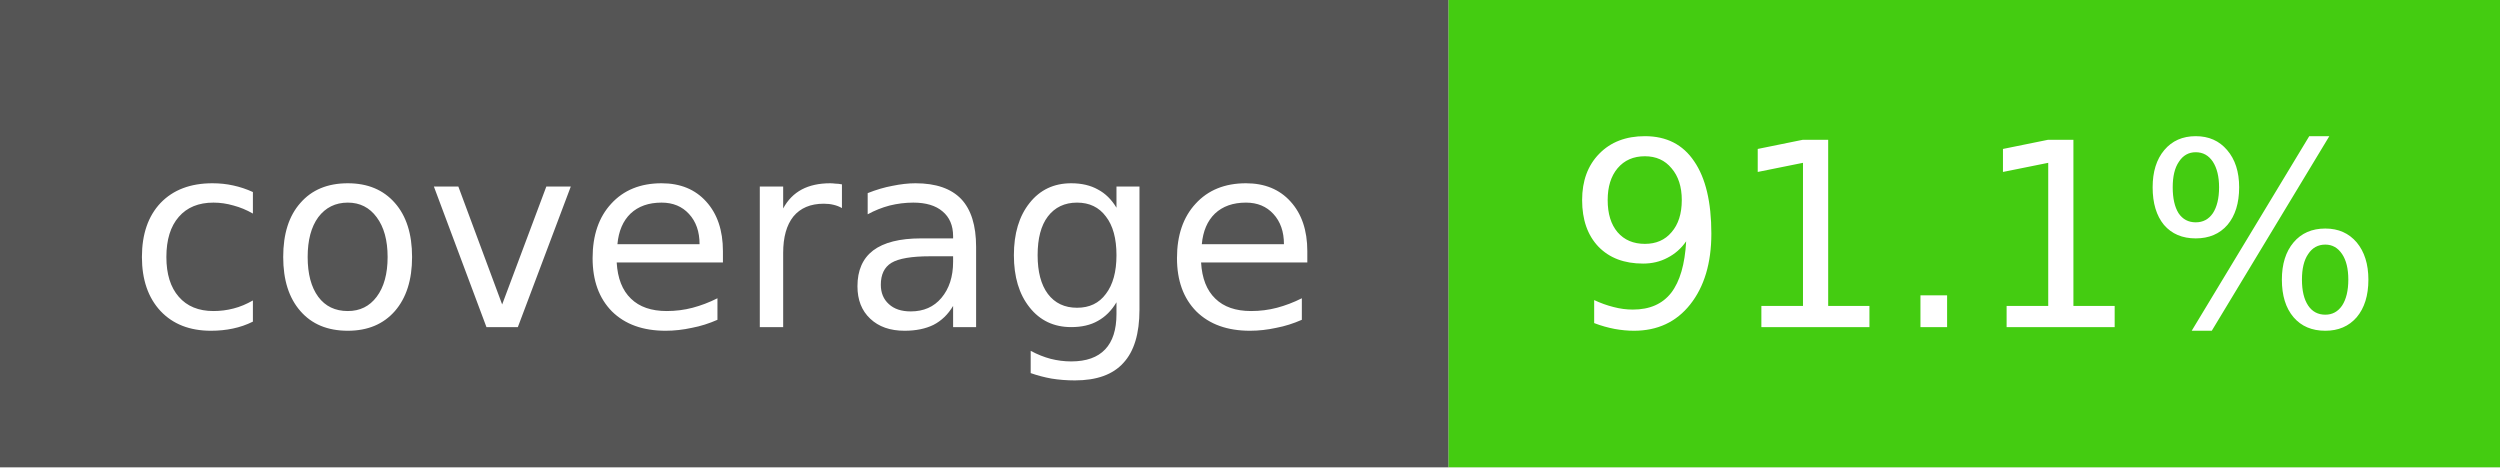
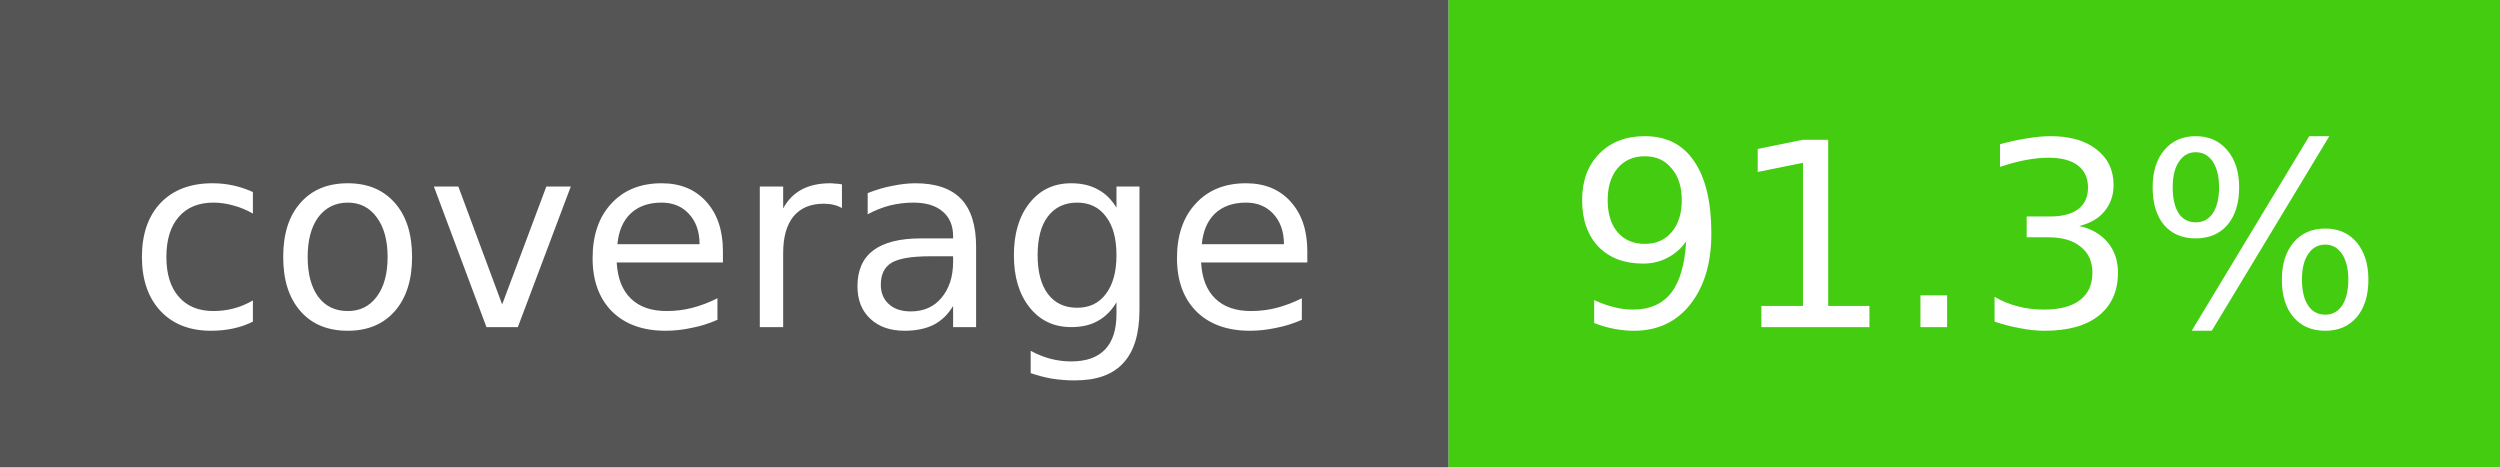
- <svg xmlns="http://www.w3.org/2000/svg" width="107" height="20" role="img" aria-label="coverage: 91.1%">
+ <svg xmlns="http://www.w3.org/2000/svg" width="107" height="20" role="img" aria-label="coverage: 91.3%">
  <rect width="62" height="20" fill="#555" />
  <rect x="62" width="45" height="20" fill="#4c1" />
  <g fill="#fff" text-anchor="middle" font-family="DejaVu Sans,Verdana,Geneva,sans-serif" font-size="11">
    <text x="31" y="14">coverage</text>
-     <text x="84.5" y="14">91.1%</text>
+     <text x="84.5" y="14">91.3%</text>
  </g>
</svg>
